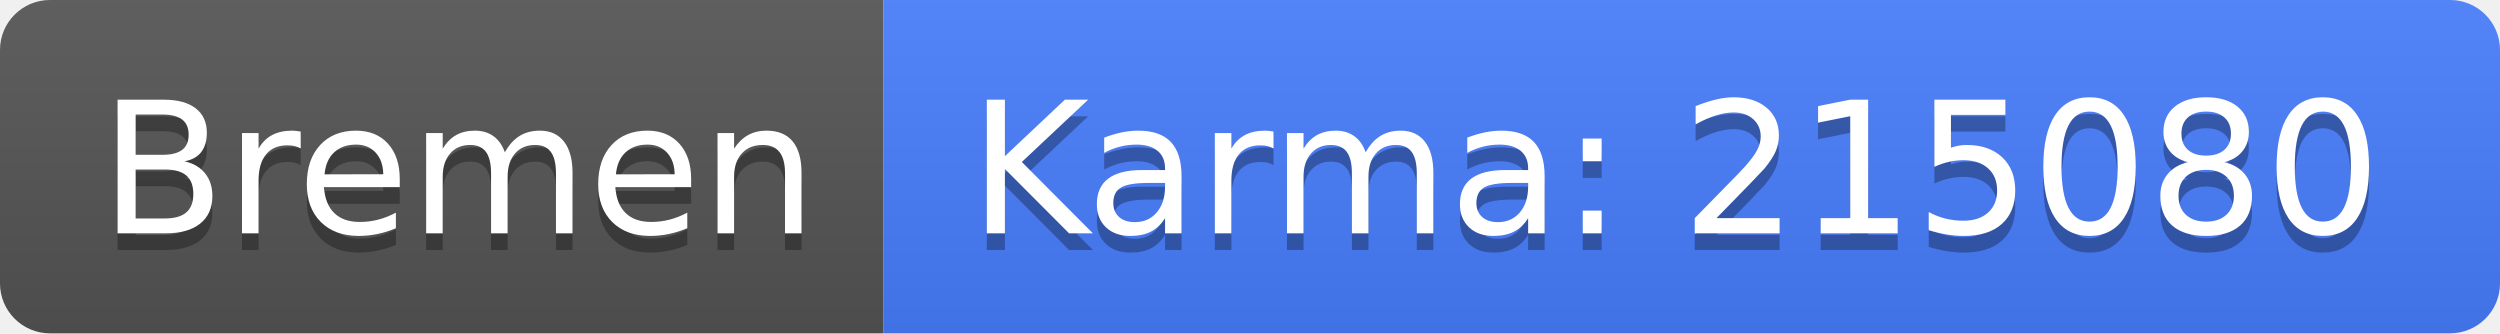
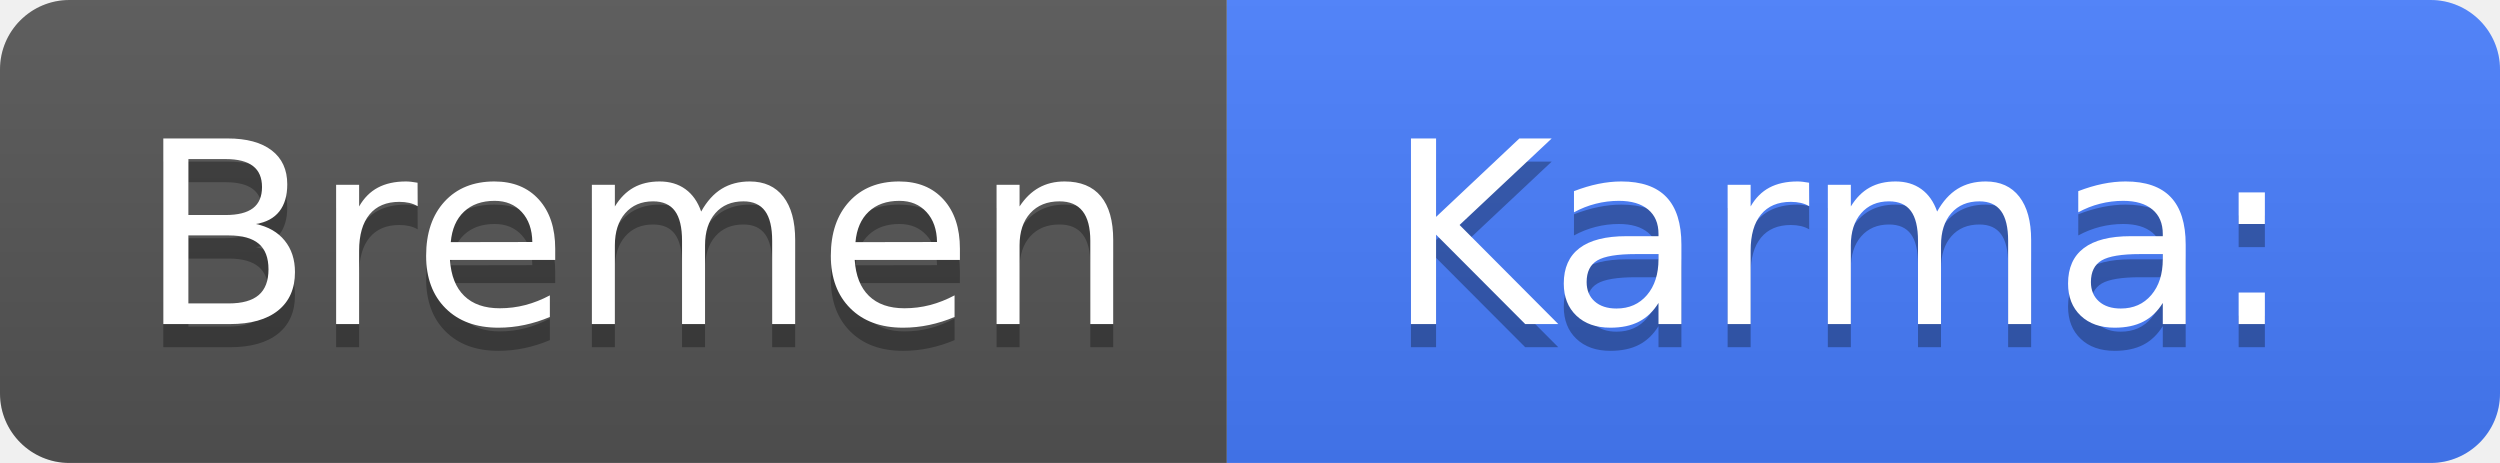
- <svg xmlns="http://www.w3.org/2000/svg" width="150" height="20">
+ <svg xmlns="http://www.w3.org/2000/svg" width="108" height="20">
  <linearGradient id="b" x2="0" y2="100%">
    <stop offset="0" stop-color="#bbb" stop-opacity=".1" />
    <stop offset="1" stop-opacity=".1" />
  </linearGradient>
  <clipPath id="a">
-     <rect width="150" height="20" rx="3" fill="#fff" />
+     <rect width="108" height="20" rx="3" fill="#fff" />
  </clipPath>
  <g clip-path="url(#a)">
    <path fill="#555" d="M0 0h53v20H0z" />
-     <path fill="#477eff" d="M53 0h97v20H53z" />
-     <path fill="url(#b)" d="M0 0h150v20H0z" />
+     <path fill="#477eff" d="M53 0h55v20H53z" />
+     <path fill="url(#b)" d="M0 0h108v20H0z" />
  </g>
  <g fill="#fff" text-anchor="middle" font-family="DejaVu Sans,Verdana,Geneva,sans-serif" font-size="110">
    <text x="275" y="150" fill="#010101" fill-opacity=".3" transform="scale(.1)" textLength="430">Bremen</text>
    <text x="275" y="140" transform="scale(.1)" textLength="430">Bremen</text>
-     <text x="1005" y="150" fill="#010101" fill-opacity=".3" transform="scale(.1)" textLength="870">Karma: 215080</text>
-     <text x="1005" y="140" transform="scale(.1)" textLength="870">Karma: 215080</text>
+     <text x="795" y="150" fill="#010101" fill-opacity=".3" transform="scale(.1)" textLength="450">Karma: </text>
+     <text x="795" y="140" transform="scale(.1)" textLength="450">Karma: </text>
  </g>
</svg>
